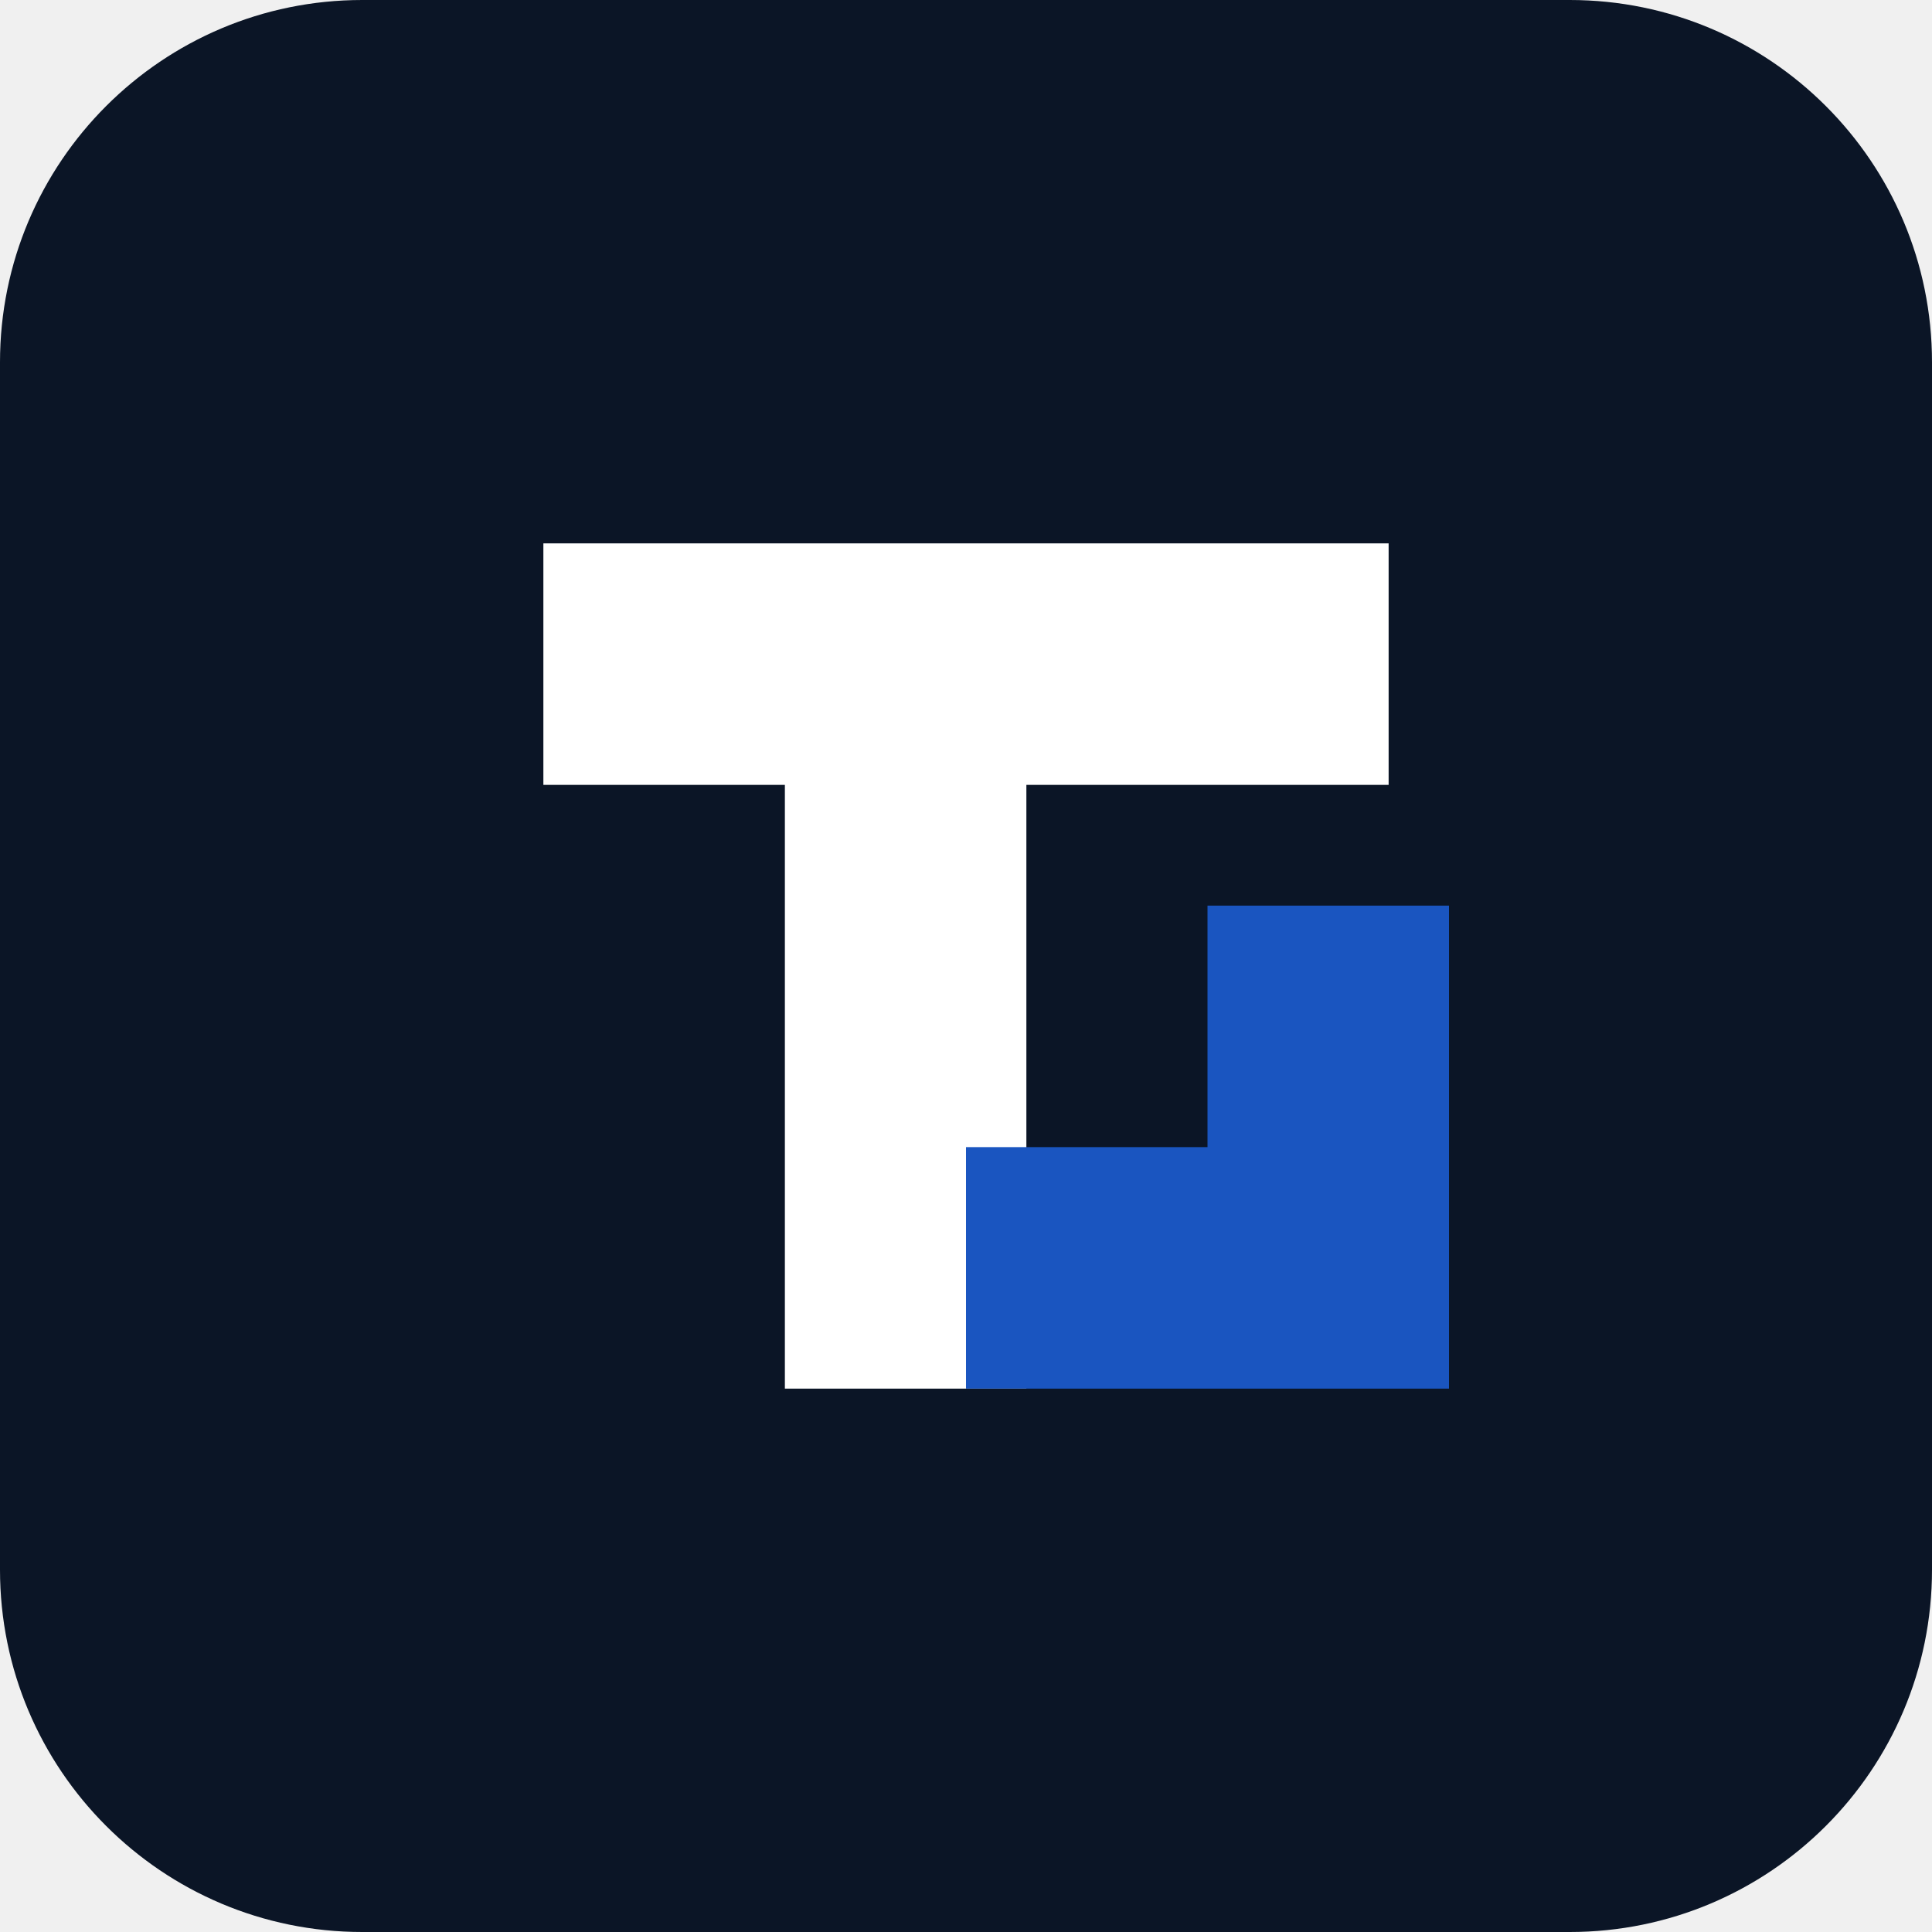
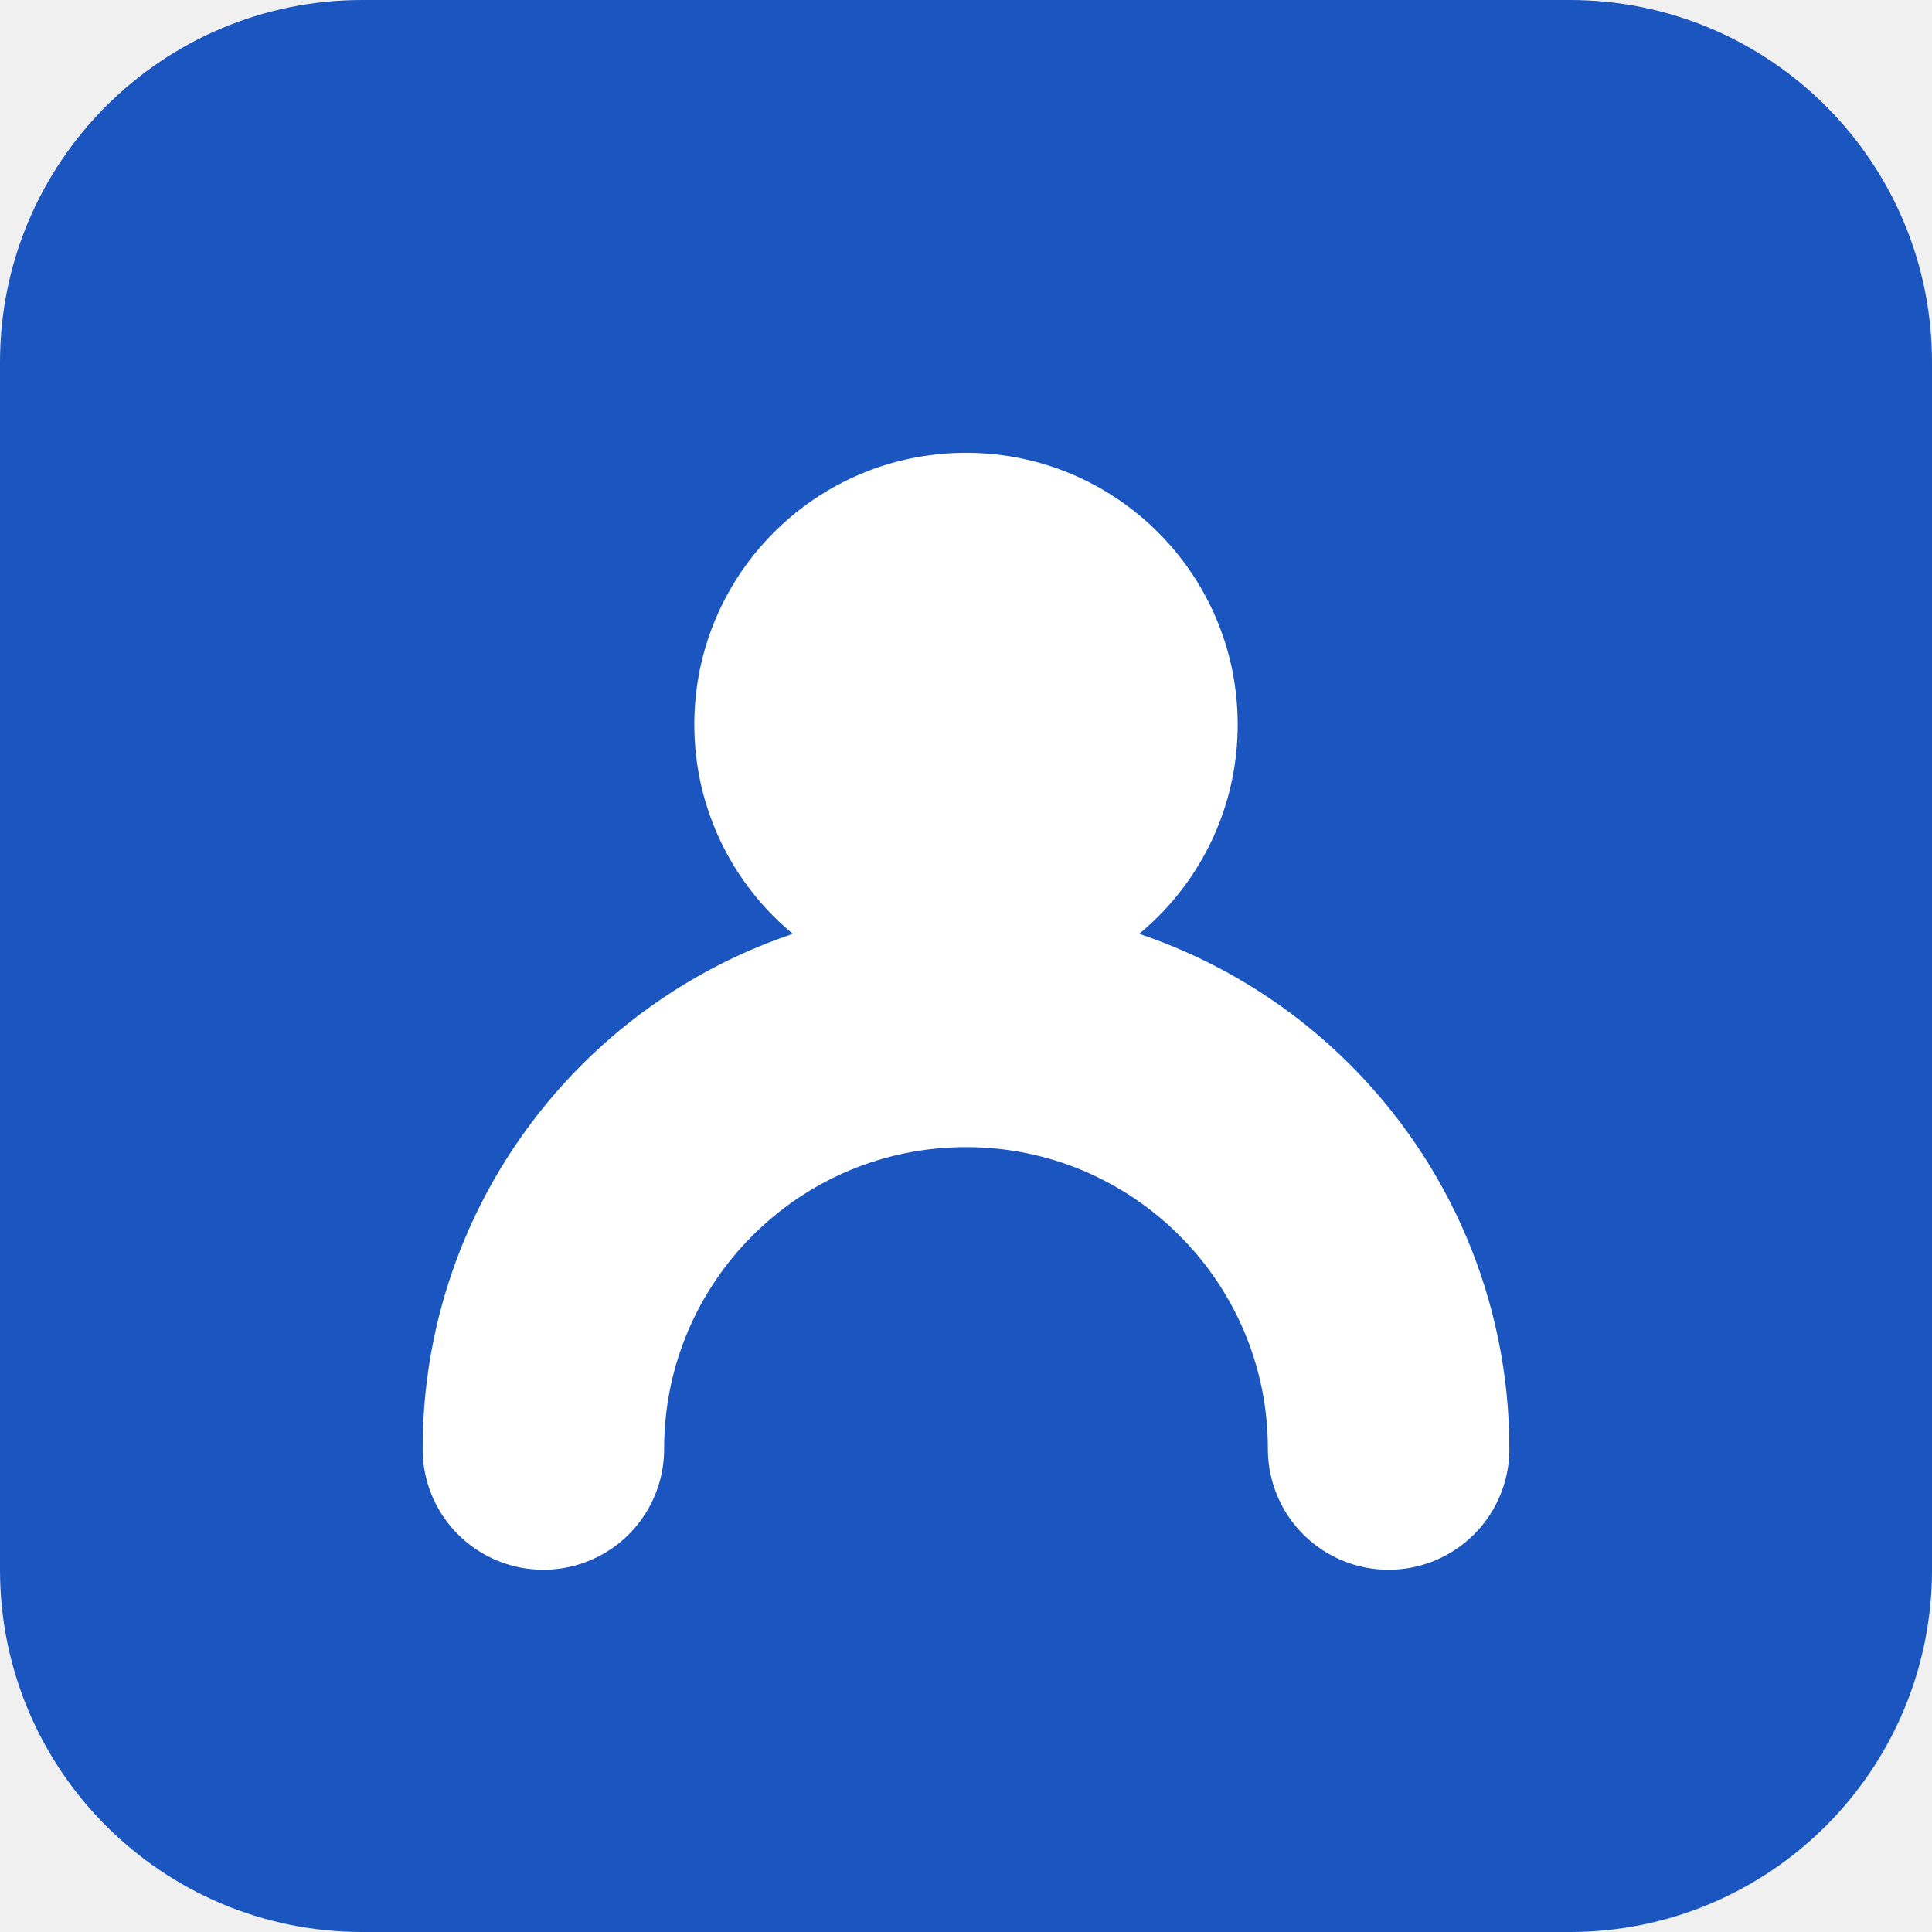
<svg xmlns="http://www.w3.org/2000/svg" viewBox="0 0 64 64" role="img" aria-label="Identity Posture">
-   <rect width="64" height="64" rx="12" fill="#0B1526" />
-   <path d="M18 18h28v8H34v20h-8V26H18z" fill="#FFFFFF" />
-   <path d="M40 30h8v16H32v-8h8z" fill="#1A55C0" />
+   <rect width="64" height="64" rx="12" fill="#1A55C0" />
+   <circle cx="32" cy="24" r="9" fill="#FFFFFF" />
+   <path d="M18 48c0-7.732 6.268-14 14-14s14 6.268 14 14" fill="none" stroke="#FFFFFF" stroke-width="8" stroke-linecap="round" />
</svg>
